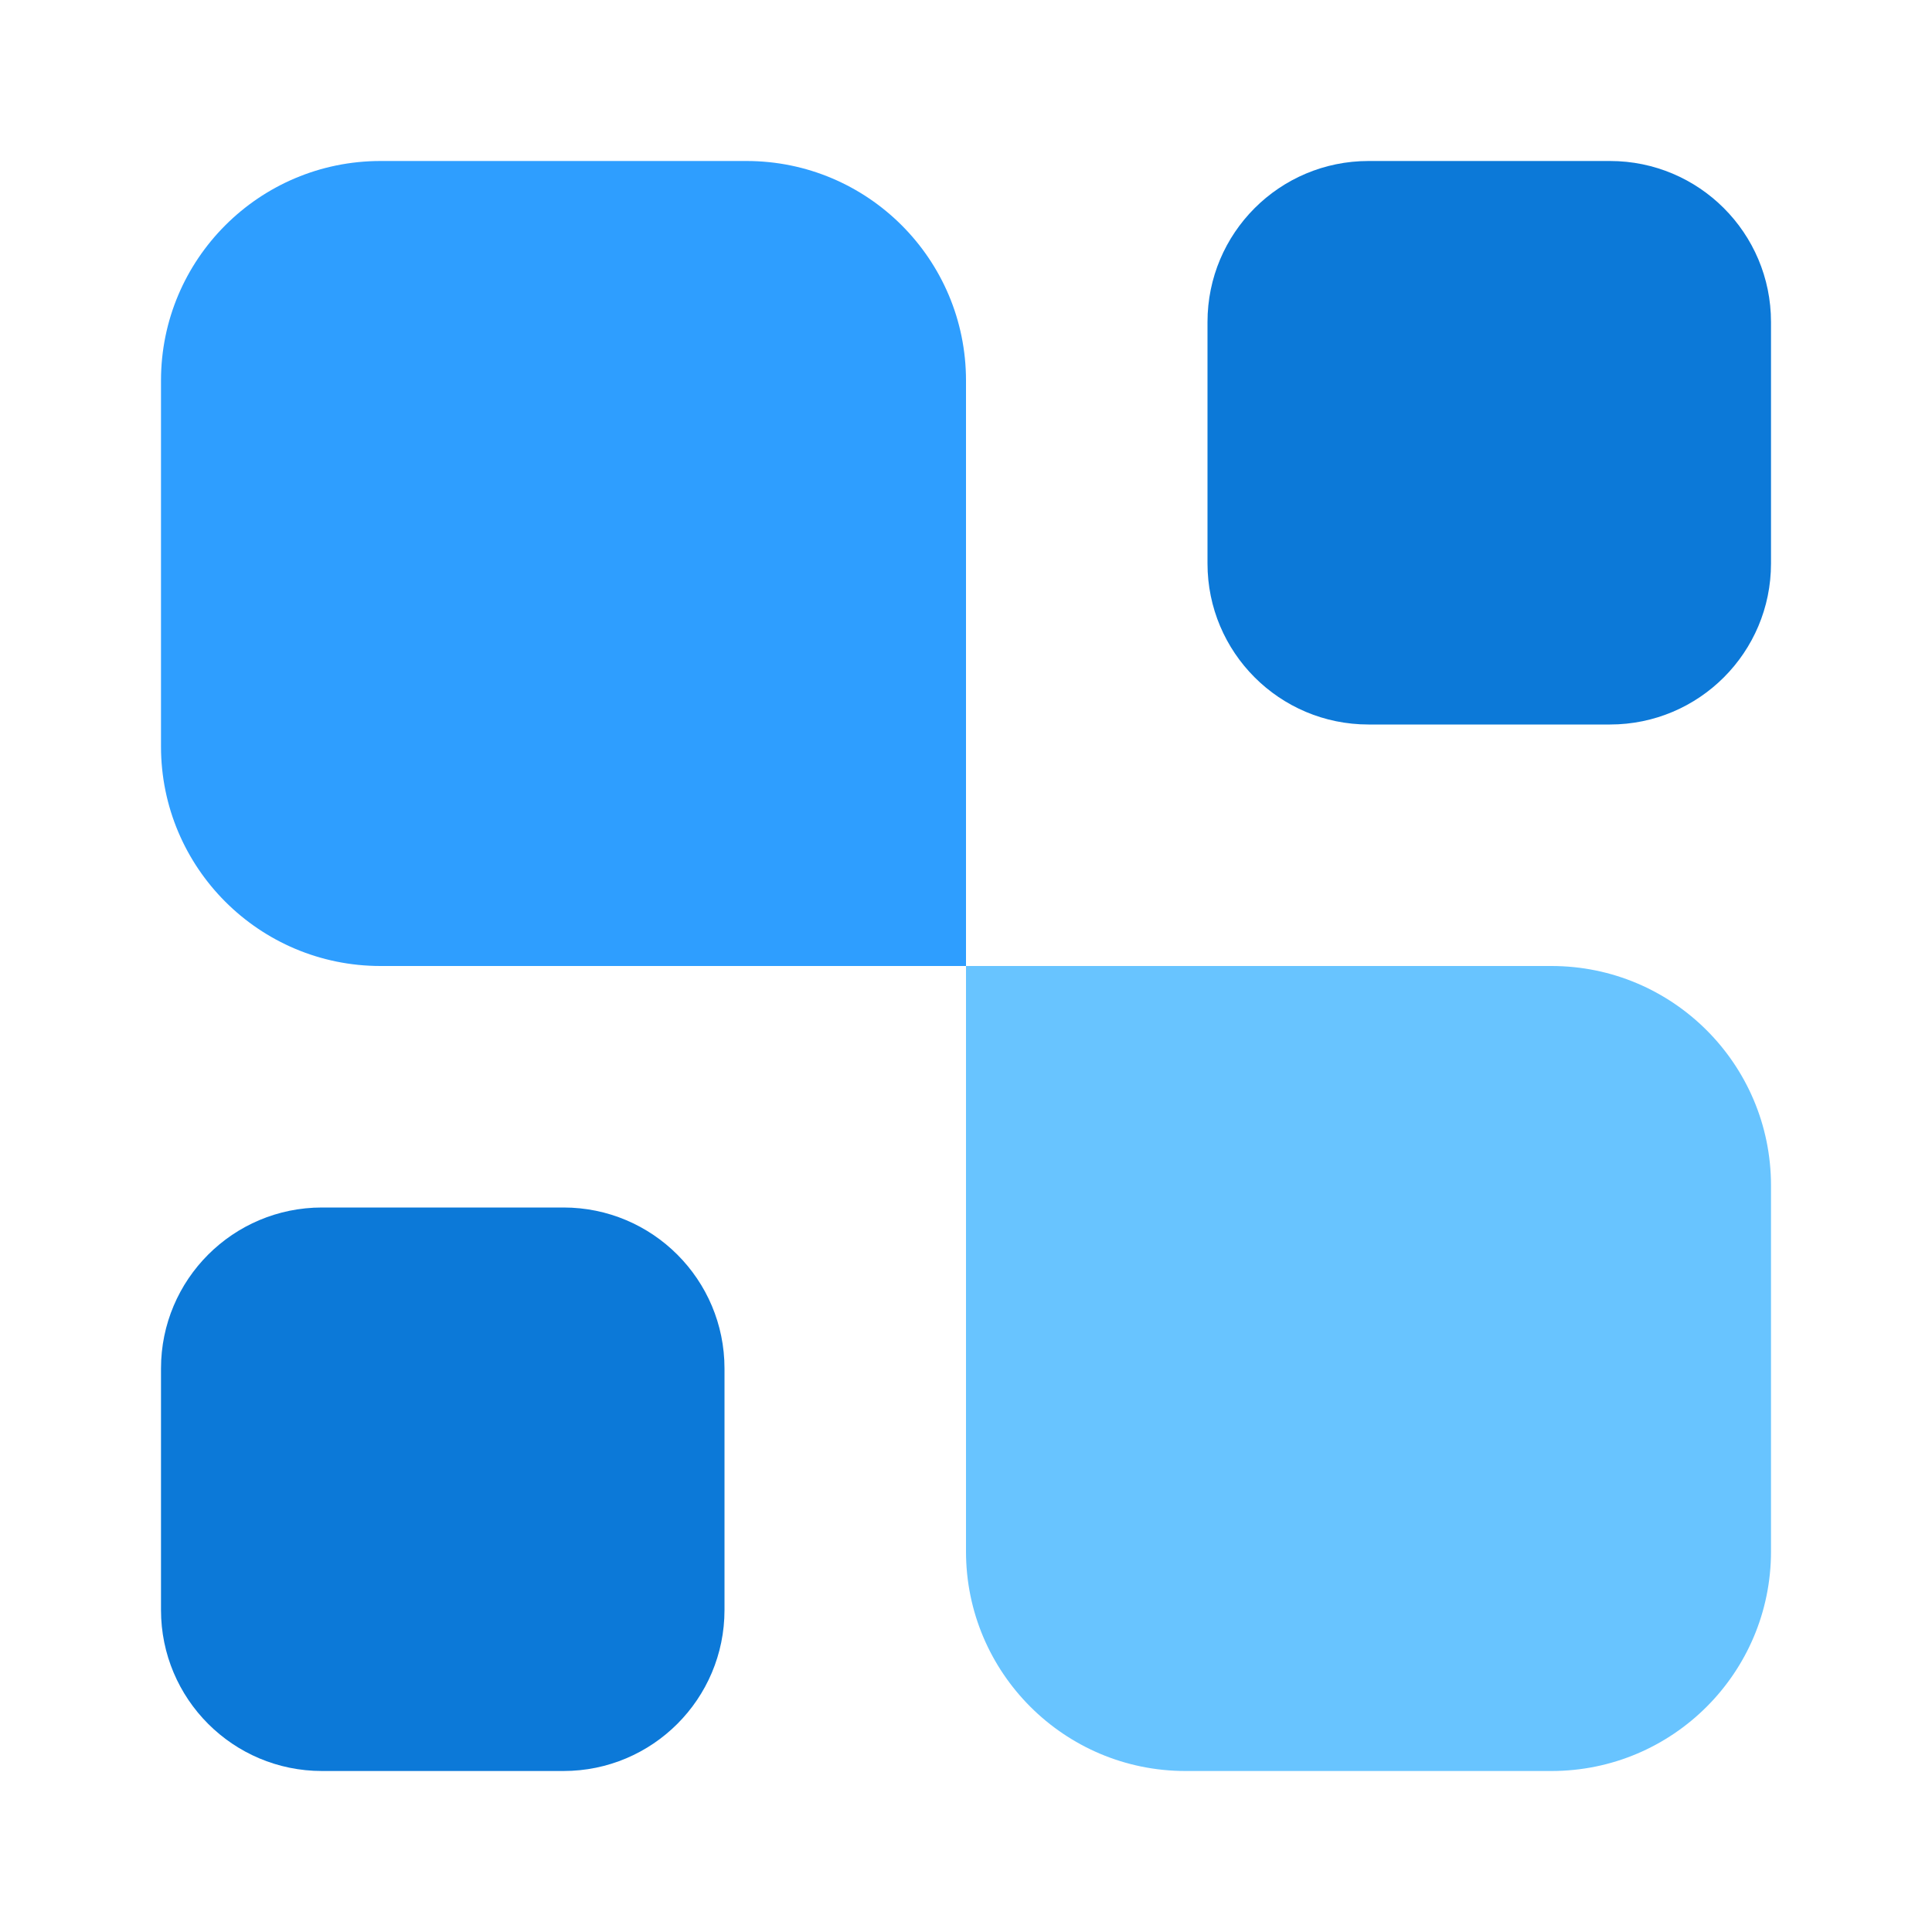
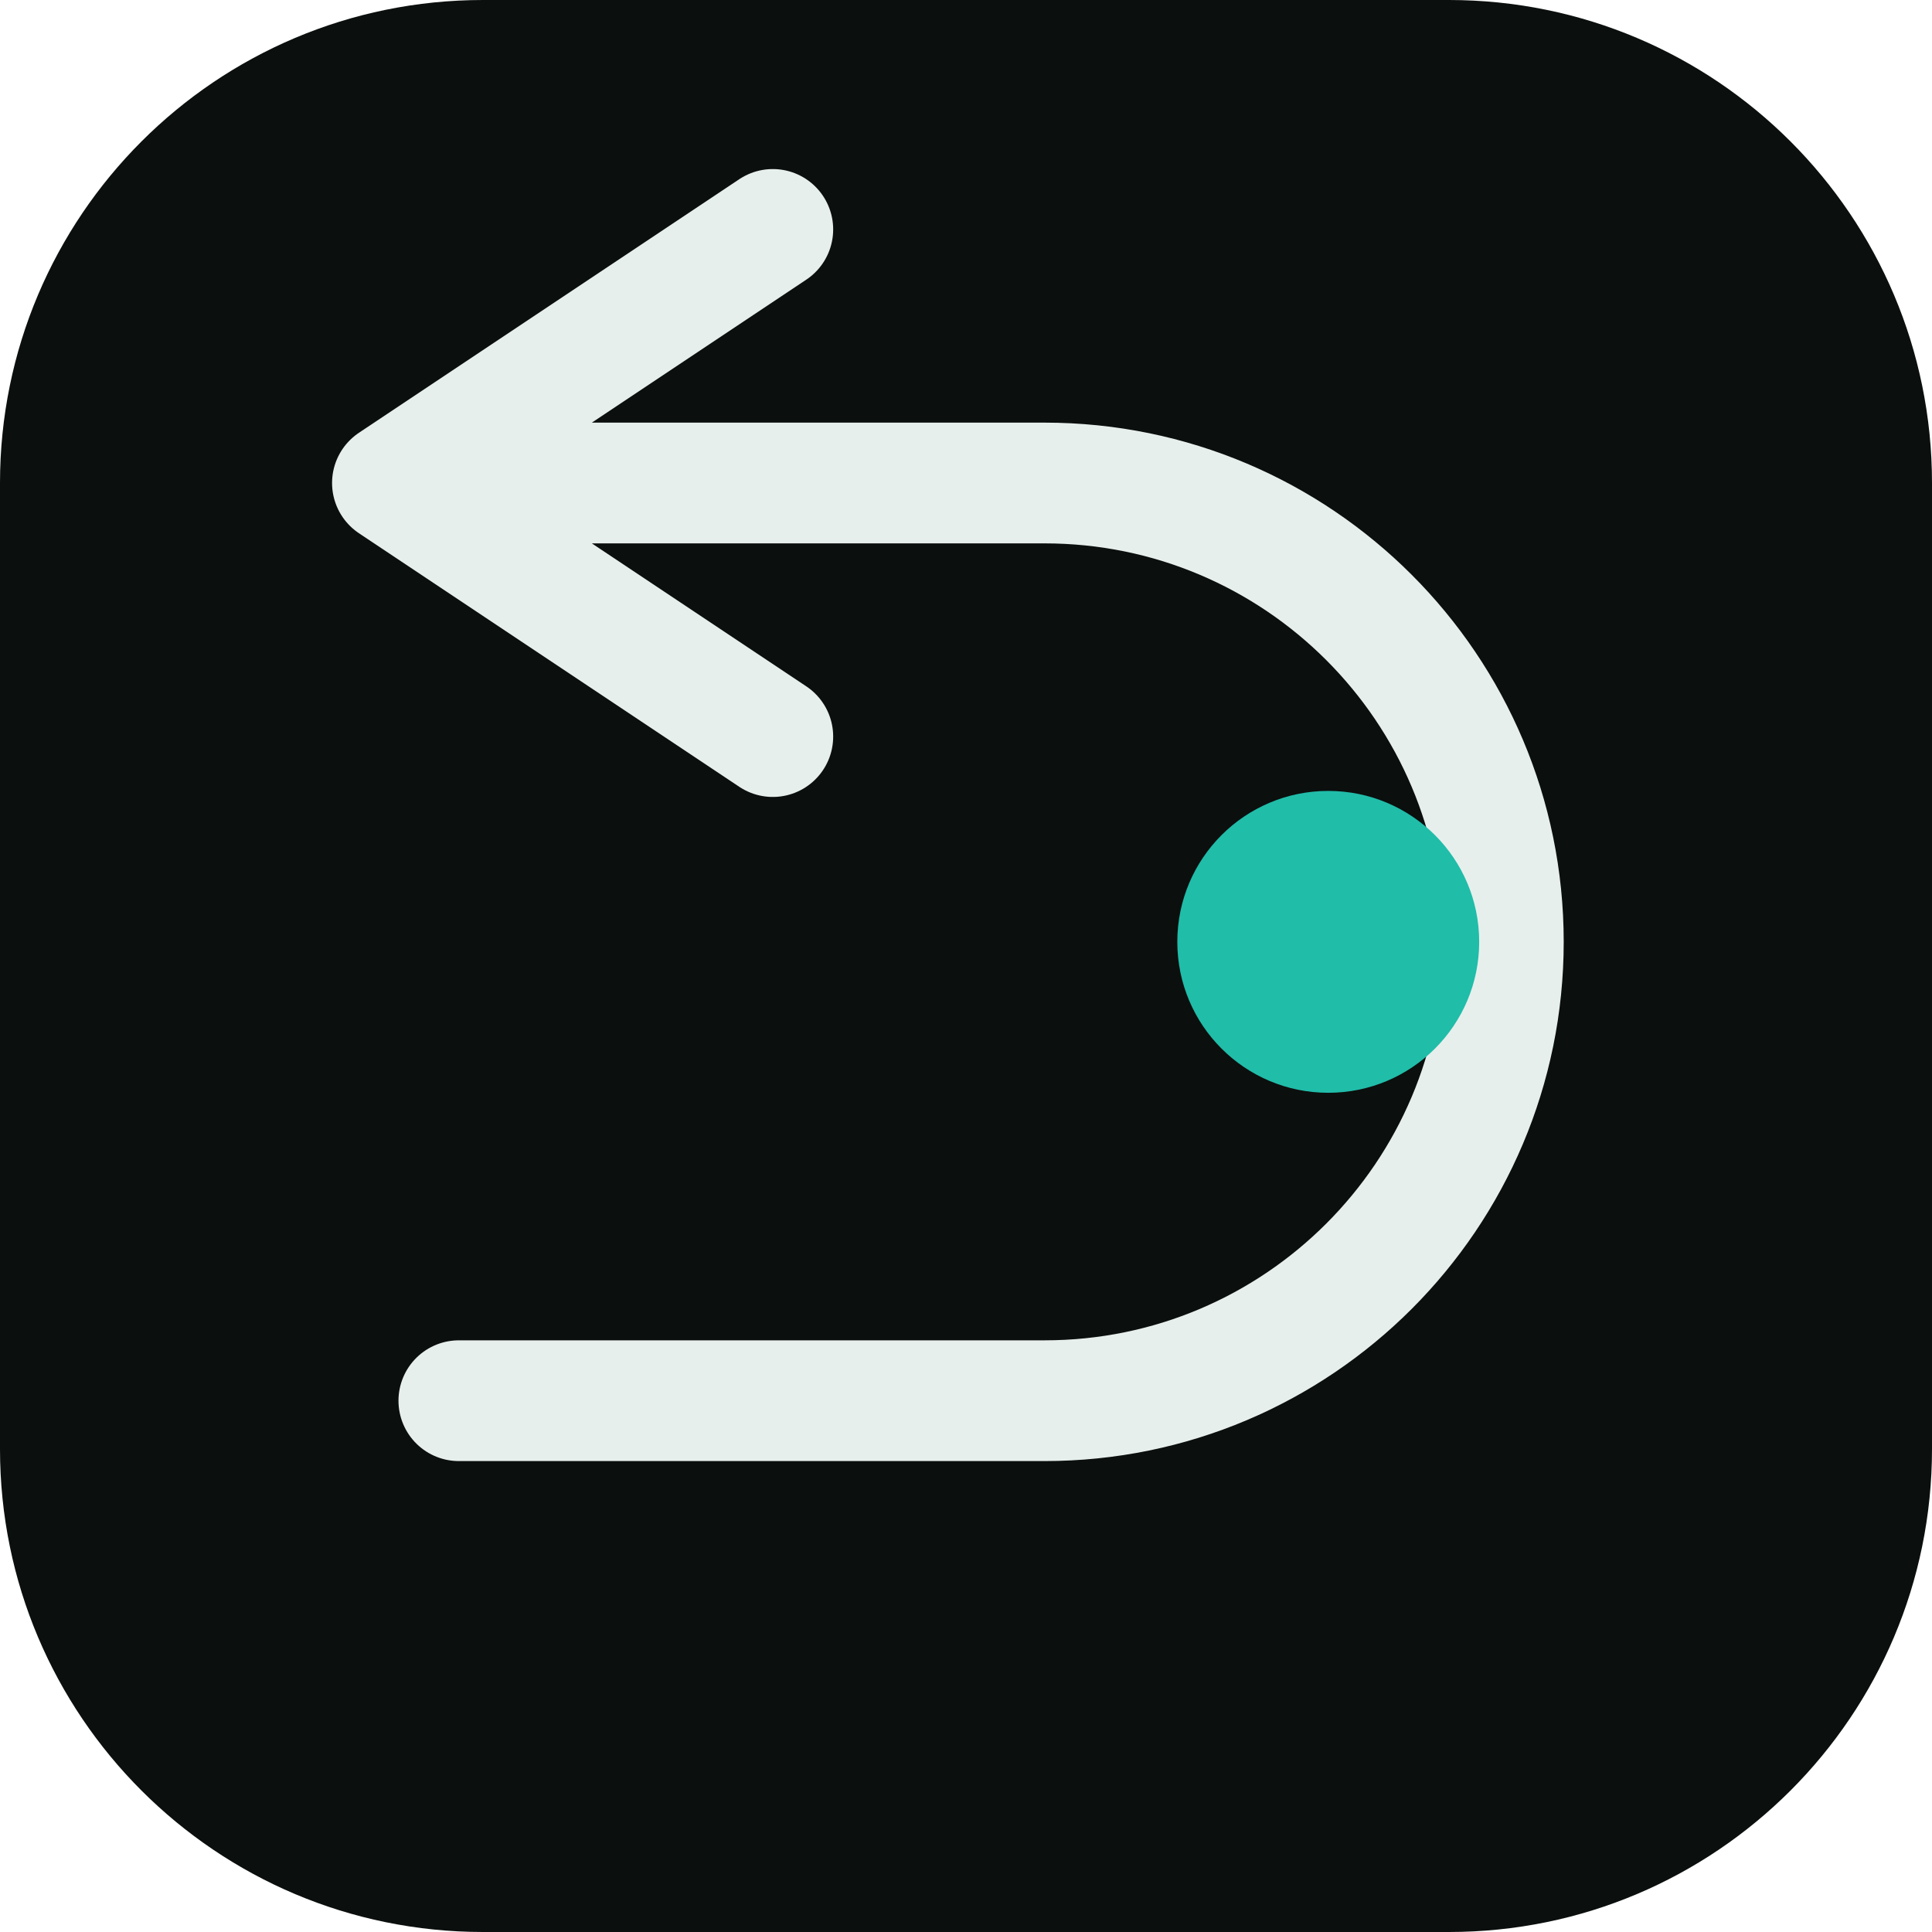
- <svg xmlns="http://www.w3.org/2000/svg" width="24" height="24" viewBox="0 0 24 24" fill="none">
-   <path d="M22 19.273C22 20.779 20.779 22 19.273 22H14.727C13.221 22 12 20.779 12 19.273V12H19.273C20.779 12 22 13.221 22 14.727V19.273Z" fill="#68C4FF" />
-   <path d="M20 2C21.105 2 22 2.895 22 4V7C22 8.105 21.105 9 20 9H17C15.895 9 15 8.105 15 7V4C15 2.895 15.895 2 17 2H20Z" fill="#0C79D8" />
-   <path d="M7 15C8.105 15 9 15.895 9 17V20C9 21.105 8.105 22 7 22H4C2.895 22 2 21.105 2 20V17C2 15.895 2.895 15 4 15H7Z" fill="#0C79D8" />
-   <path d="M12 12H4.727C3.221 12 2 10.779 2 9.273V4.727C2 3.221 3.221 2 4.727 2H9.273C10.779 2 12 3.221 12 4.727V12Z" fill="#2E9EFF" />
+ <svg xmlns="http://www.w3.org/2000/svg" viewBox="0 0 32 32">
+   <rect width="32" height="32" rx="8" fill="#0b0f0e" />
+   <path d="M6.5 8h10.8a7.6 7.6 0 0 1 0 15.2H7.6M12.8 3.8 6.5 8l6.3 4.2" fill="none" stroke="#e7efec" stroke-width="2" stroke-linecap="round" stroke-linejoin="round" />
+   <circle cx="22" cy="15.6" r="2.5" fill="#20bda9" />
</svg>
